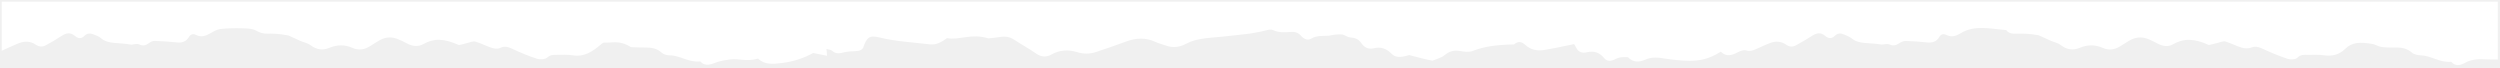
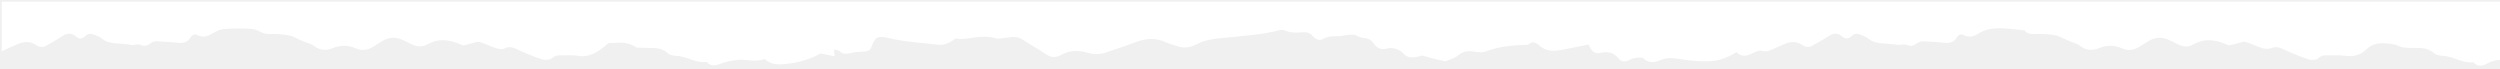
- <svg xmlns="http://www.w3.org/2000/svg" width="1443" height="39" viewBox="0 0 1443 39">
+ <svg xmlns="http://www.w3.org/2000/svg" width="1430" height="39" viewBox="0 0 1430 39">
  <path d="M1435.424 34.27c-4.435-.242-8.715-.246-12.823 2.09-2.464 1.4-5.418 2.06-7.775-.704-6.585.617-11.602-3.545-17.463-3.712-1.787-.052-3.967-.497-5.237-1.598-2.61-2.262-5.47-2.916-8.722-2.916-2.846.002-5.715.06-8.53-.27-1.668-.194-3.25-1.098-4.873-1.68-7.843-1.394-12.48-1.165-16.467 2.816-3.12 3.115-7.285 4.313-11.952 3.635-3.105-.45-6.313-.256-9.477-.265-2.116-.005-4.093-.32-6.023 1.63-1.07 1.08-3.984 1.218-5.69.652-5.057-1.677-9.988-3.78-14.842-5.995-2.155-.983-3.934-1.352-6.27-.45-1.57.605-3.692.5-5.356.005-3.213-.955-6.215-2.614-9.43-3.552-1.24-.36-2.83.41-4.243.736-1.782.41-3.53.987-5.326 1.293-8.352-3.848-14.45-3.986-20.713-.393-2.795 1.602-5.912 1.077-8.794-.414-1.774-.916-3.54-1.88-5.392-2.61-3.868-1.527-7.636-1.192-11.2.998-1.704 1.047-3.417 2.08-5.1 3.157-3.158 2.02-6.5 2.452-9.937.94-4.413-1.94-8.797-1.957-13.19-.115-4.09 1.714-7.688 1.178-11.216-1.594-1.496-1.174-3.624-1.54-5.44-2.335-2.437-1.068-4.834-2.226-7.276-3.28-5.735-.99-8.586-.91-11.434-.918-2.605-.01-5.344.464-7.25-2.048-9.45-.768-18.256-3.13-26.372 1.863-2.556 1.57-5.12 2.4-8.04.98-1.72-.838-3.176-.666-4.263 1.202-1.553 2.67-4.005 3.378-7.003 3.07-4.087-.417-8.192-.745-12.295-.842-1.27-.03-2.722.585-3.806 1.32-1.798 1.22-3.34 1.677-5.52.712-1.256-.555-3.01-.08-4.53.053-7.447-1.3-13.05-.01-17.355-3.56-1.264-1.04-2.947-1.606-4.485-2.285-1.88-.83-3.69-.785-5.243.78-1.86 1.874-3.78 1.588-5.613.03-2.517-2.142-4.887-1.74-7.483-.05-3.07 1.996-6.25 3.837-9.48 5.575-1.862 1.005-3.707.84-5.607-.475-2.76-1.91-5.928-2.147-9.07-.974-2.455.918-4.826 2.066-7.224 3.136-2.157.96-4.13 2.01-6.785 1.17-1.345-.423-3.31.347-4.734 1.08-3.406 1.75-6.58 2.875-9.816-.343-6.84 4.376-12.44 5.33-18.196 5.27-4.82-.052-9.674-.57-14.44-1.334-3.732-.6-7.298-.918-10.84.63-3.66 1.602-7.033 1.795-10.163-1.377-5.074-.26-6.326.69-7.655 1.317-2.283 1.077-4.412 1.272-6.22-.96-2.588-3.188-5.918-4.11-9.892-3.168-2.806.666-4.96-.226-6.232-2.94-.39-.83-.942-1.587-1.07-1.796-6.03 1.205-11.63 2.5-17.29 3.393-3.94.62-7.698-.018-10.866-2.942-1.902-1.754-4.1-2.443-6.47-.268-10.4.227-17.254 1.172-23.985 3.8-2.067.808-4.784.41-7.11.014-3.475-.59-6.226.03-9.012 2.378-1.888 1.59-4.625 2.19-7 3.19-5.31-1.01-9.35-2.204-13.43-3.25-5.8 1.834-8.215 1.195-10.225-.812-2.938-2.936-6.13-4.115-10.278-3.092-2.92.72-5.415-.417-7.11-2.956-1.54-2.312-3.67-3.15-6.42-3.313-1.515-.092-2.936-1.252-4.468-1.707-5.104-.243-6.522.643-7.998.728-3.438.203-6.863-.233-10.11 1.69-2.212 1.308-4.37.002-5.897-1.72-1.64-1.854-3.486-2.322-5.89-2.145-3.405.252-6.727.502-10.17-1.072-1.815-.828-4.62.445-6.968.836-2.156.356-4.28.918-6.444 1.185-5.32.656-10.652 1.206-15.982 1.773-4.078.434-8.196.61-12.225 1.31-2.837.495-5.764 1.286-8.274 2.635-3.99 2.145-7.874 2.722-12.112 1.137-1.87-.7-3.876-1.093-5.662-1.952-5.81-2.795-11.546-2.447-17.437-.223-5.608 2.117-11.312 3.985-16.99 5.91-3.592 1.22-7.207 1.272-10.867.146-5.148-1.586-10.112-1.4-14.96 1.332-2.933 1.652-5.877 1.534-8.872-.57-4.04-2.837-8.44-5.163-12.55-7.91-2.55-1.702-5.163-2.126-8.105-1.636-2.284.38-4.6.57-6.91.792-9.825-3.066-16.852 1.247-23.862-.13-4.932 3.662-7.585 3.873-10.355 3.54-9.465-1.134-18.994-1.588-28.348-3.863-6.23-1.516-7.603-.12-9.67 5.837-.287.832-1.692 1.638-2.687 1.8-2.622.427-5.385.16-7.937.79-2.667.657-5.013 1.343-7.336-.822-.657-.61-1.884-.617-3.215-1.01.11 1.325.185 2.21.33 3.932-2.485-.51-4.713-.964-8.028-1.643-4.898 2.813-11.424 5.043-18.4 5.847-4.726.544-9.48 1.126-13.425-2.596-6.473 1.913-11.156-.112-15.663.428-2.643.318-5.326.74-7.844 1.56-3.403 1.11-6.68 3.063-9.845-.382-6.428.852-11.55-3.424-17.532-3.483-1.58-.016-3.57-.455-4.647-1.466-2.812-2.634-6.076-3.064-9.627-3.054-2.742.01-5.486-.074-8.22-.218-6.673-4.304-11.197-2.278-15.33-2.64-.732-.065-1.625.808-2.325 1.39-4.622 3.834-9.358 7.067-15.95 5.97-3.088-.513-6.313-.238-9.477-.274-1.834-.02-3.407-.024-5.117 1.502-1.257 1.124-4.165 1.336-5.958.767-4.877-1.55-9.635-3.552-14.273-5.727-2.446-1.147-4.468-1.79-7.12-.485-1.285.632-3.3.374-4.786-.1-3.198-1.017-6.202-2.662-9.42-3.58-1.328-.38-3.015.4-4.52.74-1.687.38-3.333 1.04-5.036 1.225-8.885-3.984-14.567-3.89-20.422-.572-3.116 1.765-6.484 1.307-9.67-.44-1.837-1.007-3.756-1.908-5.72-2.632-3.464-1.277-6.853-.87-10.037.965-1.824 1.05-3.602 2.18-5.374 3.315-3.245 2.076-6.66 2.578-10.225.994-4.41-1.96-8.8-1.87-13.19-.043-3.968 1.652-7.466 1.126-10.95-1.496-1.683-1.267-4.02-1.652-6.022-2.524-2.256-.983-4.452-2.1-6.707-3.085-6.202-1.144-9.266-1.097-12.325-1.043-2.343.042-4.26-.557-6.424-1.777-2.28-1.287-5.457-1.243-8.256-1.32-4.102-.112-8.242-.054-12.31.413-1.97.227-3.906 1.39-5.69 2.414-2.687 1.54-5.3 2.542-8.34 1.01-1.774-.895-3.15-.426-4.232 1.33-1.523 2.47-3.8 3.3-6.725 2.993-4.294-.453-8.612-.74-12.928-.884-1.08-.034-2.366.516-3.24 1.2-1.834 1.436-3.46 1.862-5.76.815-1.226-.56-2.998.015-4.516.166-7.548-1.443-13.323-.048-17.628-3.858-1.064-.943-2.58-1.405-3.93-1.992-1.98-.86-3.875-.885-5.53.79-1.74 1.768-3.626 1.552-5.35.077-2.61-2.23-5.043-1.905-7.747-.102-2.96 1.973-6.06 3.76-9.192 5.452-1.965 1.06-3.892.903-5.904-.467-3.223-2.194-6.8-1.965-10.28-.51C7.11 26.473 4.07 27.92 1 29.3V.96C481.244.96 961.49.96 1441.734.96v33.38c-2.103-.017-4.212.046-6.31-.07z" fill="#FFFFFF" fill-rule="evenodd" />
</svg>
